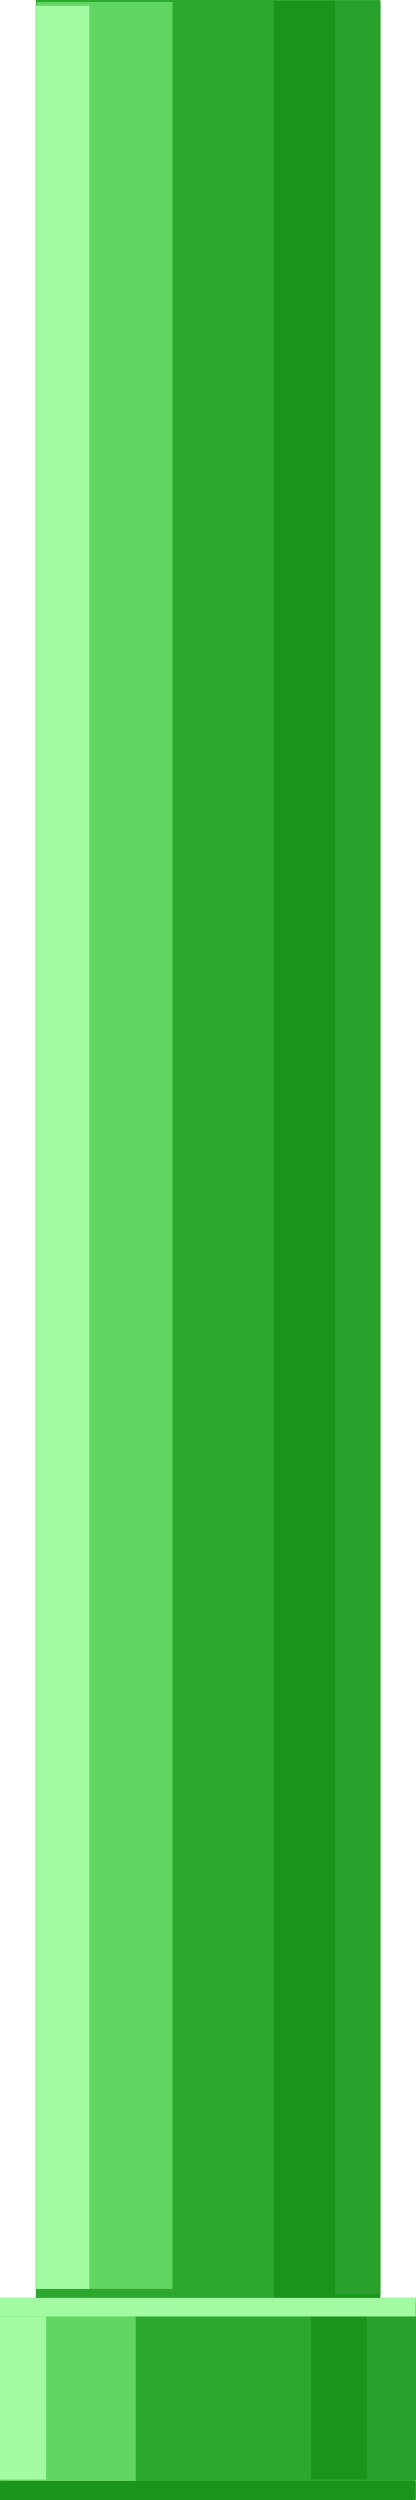
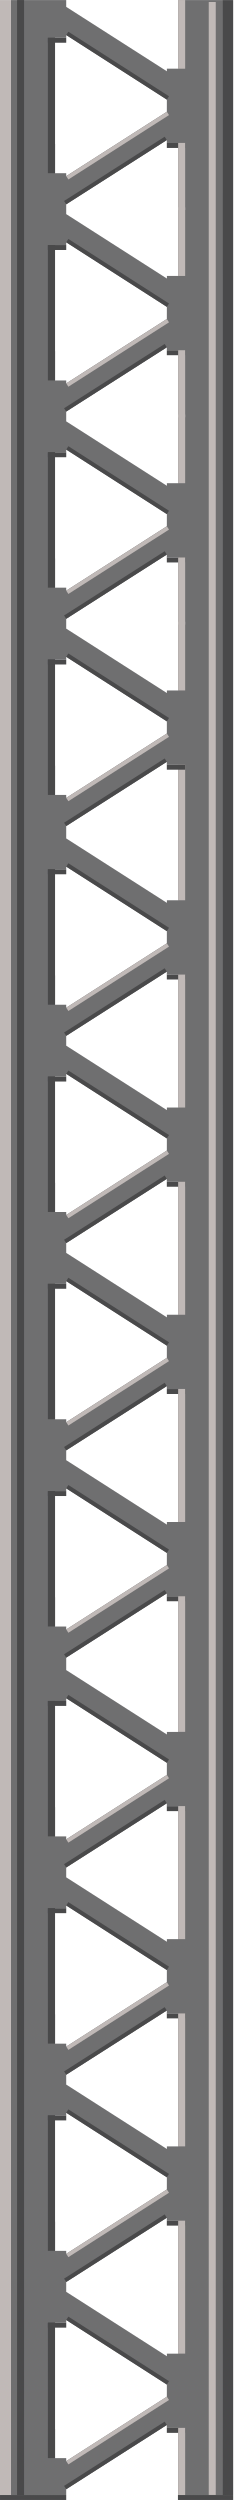
- <svg xmlns="http://www.w3.org/2000/svg" style="isolation:isolate" viewBox="0 0 116.49 700.54" width="116.49pt" height="700.54pt">
-   <defs>
-     <clipPath id="_clipPath_VenR58cKFl9w1IxYslL3n6ksi0iVByiT">
-       <rect width="116.49" height="700.54" />
-     </clipPath>
+ <svg xmlns="http://www.w3.org/2000/svg" xmlns:ns2="http://www.openswatchbook.org/uri/2009/osb" xmlns:xlink="http://www.w3.org/1999/xlink" width="84.879" height="910.068" viewBox="0 0 22.458 240.789" version="1.1" id="svg1556">
+   <defs id="defs1550">
+     <linearGradient xlink:href="#PipeGrey_Base" id="linearGradient2084-9-8" x1="4.498" y1="100.277" x2="10.634" y2="100.277" gradientUnits="userSpaceOnUse" gradientTransform="matrix(0.5096681,0,0,0.5096681,225.2271,65.91467)" />
+     <linearGradient id="PipeGrey_Base" ns2:paint="solid">
+       <stop style="stop-color:#6f6f70;stop-opacity:1;" offset="0" id="stop2080" />
+     </linearGradient>
+     <linearGradient xlink:href="#PipeGrey_Light" id="linearGradient2292-16-1" x1="13.155" y1="115.745" x2="17.258" y2="115.745" gradientUnits="userSpaceOnUse" gradientTransform="matrix(0.2574624,0,0,0.5096681,221.9975,65.91467)" />
+     <linearGradient id="PipeGrey_Light" ns2:paint="solid">
+       <stop style="stop-color:#c0b9b7;stop-opacity:1;" offset="0" id="stop2288" />
+     </linearGradient>
+     <linearGradient xlink:href="#PipeGrey_Shadow" id="linearGradient2430-3-5-9-5" x1="22.115" y1="115.511" x2="23.439" y2="115.511" gradientUnits="userSpaceOnUse" gradientTransform="matrix(0,0.3602889,-0.04457599,0,247.485,120.4714)" />
+     <linearGradient id="PipeGrey_Shadow" ns2:paint="solid">
+       <stop style="stop-color:#49494a;stop-opacity:1;" offset="0" id="stop2426" />
+     </linearGradient>
+     <linearGradient gradientTransform="matrix(0.1645067,0,0,0.1630425,240.38,112.8334)" gradientUnits="userSpaceOnUse" y2="115.745" x2="17.258" y1="115.745" x1="13.155" id="linearGradient2292-2-7-4" xlink:href="#PipeGrey_Light" />
+     <linearGradient gradientTransform="matrix(0.2574624,0,0,0.5096681,243.3989,65.91467)" gradientUnits="userSpaceOnUse" y2="115.745" x2="17.258" y1="115.745" x1="13.155" id="linearGradient2292-1-9-9" xlink:href="#PipeGrey_Shadow" />
+     <linearGradient xlink:href="#PipeGrey_Shadow" id="linearGradient2430-38-9" x1="22.115" y1="115.511" x2="23.439" y2="115.511" gradientUnits="userSpaceOnUse" gradientTransform="matrix(0.5222843,0,0,0.3285324,218.4448,86.87629)" />
+     <linearGradient gradientUnits="userSpaceOnUse" y2="115.511" x2="23.439" y1="115.511" x1="22.115" id="linearGradient2430-5-9-66" xlink:href="#PipeGrey_Shadow" gradientTransform="matrix(-0.1566839,0.2441178,-0.244208,-0.156626,268.4897,133.5213)" />
+     <linearGradient gradientTransform="matrix(-0.1566214,-0.2430011,-0.2441106,0.1559095,268.2676,118.614)" xlink:href="#PipeGrey_Shadow" id="linearGradient2430-5-2-3-59" x1="22.115" y1="115.511" x2="23.439" y2="115.511" gradientUnits="userSpaceOnUse" />
+     <linearGradient gradientTransform="matrix(0,0.3602889,-0.04457599,0,236.0287,110.3371)" gradientUnits="userSpaceOnUse" y2="115.511" x2="23.439" y1="115.511" x1="22.115" id="linearGradient2430-3-8-8" xlink:href="#PipeGrey_Shadow" />
+     <linearGradient gradientUnits="userSpaceOnUse" y2="115.511" x2="23.439" y1="115.511" x1="22.115" id="linearGradient2430-5-2-1-5-2" xlink:href="#PipeGrey_Light" gradientTransform="matrix(-0.1566626,-0.2435121,-0.2441749,0.1562374,268.4847,116.1891)" />
+     <linearGradient y2="115.511" x2="23.439" y1="115.511" x1="22.115" gradientTransform="matrix(0,0.3602889,-0.04457599,0,247.485,140.4331)" gradientUnits="userSpaceOnUse" id="linearGradient2978-4" xlink:href="#PipeGrey_Shadow" />
+     <linearGradient y2="115.745" x2="17.258" y1="115.745" x1="13.155" gradientTransform="matrix(0.1645067,0,0,0.1630425,240.38,132.7952)" gradientUnits="userSpaceOnUse" id="linearGradient2980-65" xlink:href="#PipeGrey_Light" />
+     <linearGradient y2="115.511" x2="23.439" y1="115.511" x1="22.115" gradientTransform="matrix(0.5222843,0,0,0.3285324,218.4448,106.838)" gradientUnits="userSpaceOnUse" id="linearGradient2984-77" xlink:href="#PipeGrey_Shadow" />
+     <linearGradient y2="115.511" x2="23.439" y1="115.511" x1="22.115" gradientTransform="matrix(-0.1566839,0.2441178,-0.244208,-0.156626,268.4897,153.483)" gradientUnits="userSpaceOnUse" id="linearGradient2990-4" xlink:href="#PipeGrey_Shadow" />
+     <linearGradient y2="115.511" x2="23.439" y1="115.511" x1="22.115" gradientTransform="matrix(-0.1566214,-0.2430011,-0.2441106,0.1559095,268.2676,138.5757)" gradientUnits="userSpaceOnUse" id="linearGradient2992-06" xlink:href="#PipeGrey_Shadow" />
+     <linearGradient y2="115.511" x2="23.439" y1="115.511" x1="22.115" gradientTransform="matrix(0,0.3602889,-0.04457599,0,236.0287,130.2988)" gradientUnits="userSpaceOnUse" id="linearGradient2994-14" xlink:href="#PipeGrey_Shadow" />
+     <linearGradient y2="115.511" x2="23.439" y1="115.511" x1="22.115" gradientTransform="matrix(-0.1566626,-0.2435121,-0.2441749,0.1562374,268.4847,136.1508)" gradientUnits="userSpaceOnUse" id="linearGradient2998-96" xlink:href="#PipeGrey_Light" />
+     <linearGradient y2="115.511" x2="23.439" y1="115.511" x1="22.115" gradientTransform="matrix(0,0.3602889,-0.04457599,0,247.485,160.3948)" gradientUnits="userSpaceOnUse" id="linearGradient3328-7" xlink:href="#PipeGrey_Shadow" />
+     <linearGradient y2="115.745" x2="17.258" y1="115.745" x1="13.155" gradientTransform="matrix(0.1645067,0,0,0.1630425,240.38,152.7568)" gradientUnits="userSpaceOnUse" id="linearGradient3330-1" xlink:href="#PipeGrey_Light" />
+     <linearGradient y2="115.511" x2="23.439" y1="115.511" x1="22.115" gradientTransform="matrix(0.5222843,0,0,0.3285324,218.4448,126.7997)" gradientUnits="userSpaceOnUse" id="linearGradient3334-68" xlink:href="#PipeGrey_Shadow" />
+     <linearGradient y2="115.511" x2="23.439" y1="115.511" x1="22.115" gradientTransform="matrix(-0.1566839,0.2441178,-0.244208,-0.156626,268.4897,173.4447)" gradientUnits="userSpaceOnUse" id="linearGradient3340-54" xlink:href="#PipeGrey_Shadow" />
+     <linearGradient y2="115.511" x2="23.439" y1="115.511" x1="22.115" gradientTransform="matrix(-0.1566214,-0.2430011,-0.2441106,0.1559095,268.2676,158.5374)" gradientUnits="userSpaceOnUse" id="linearGradient3342-6" xlink:href="#PipeGrey_Shadow" />
+     <linearGradient y2="115.511" x2="23.439" y1="115.511" x1="22.115" gradientTransform="matrix(0,0.3602889,-0.04457599,0,236.0287,150.2605)" gradientUnits="userSpaceOnUse" id="linearGradient3344-7" xlink:href="#PipeGrey_Shadow" />
+     <linearGradient y2="115.511" x2="23.439" y1="115.511" x1="22.115" gradientTransform="matrix(-0.1566626,-0.2435121,-0.2441749,0.1562374,268.4847,156.1125)" gradientUnits="userSpaceOnUse" id="linearGradient3348-3" xlink:href="#PipeGrey_Light" />
+     <linearGradient y2="115.511" x2="23.439" y1="115.511" x1="22.115" gradientTransform="matrix(0,0.3602889,-0.04457599,0,247.485,180.3565)" gradientUnits="userSpaceOnUse" id="linearGradient3302-6" xlink:href="#PipeGrey_Shadow" />
+     <linearGradient y2="115.745" x2="17.258" y1="115.745" x1="13.155" gradientTransform="matrix(0.1645067,0,0,0.1630425,240.38,172.7185)" gradientUnits="userSpaceOnUse" id="linearGradient3304-0" xlink:href="#PipeGrey_Light" />
+     <linearGradient y2="115.511" x2="23.439" y1="115.511" x1="22.115" gradientTransform="matrix(0.5222843,0,0,0.3285324,218.4448,146.7614)" gradientUnits="userSpaceOnUse" id="linearGradient3308-1" xlink:href="#PipeGrey_Shadow" />
+     <linearGradient y2="115.511" x2="23.439" y1="115.511" x1="22.115" gradientTransform="matrix(-0.1566839,0.2441178,-0.244208,-0.156626,268.4897,193.4064)" gradientUnits="userSpaceOnUse" id="linearGradient3314-06" xlink:href="#PipeGrey_Shadow" />
+     <linearGradient y2="115.511" x2="23.439" y1="115.511" x1="22.115" gradientTransform="matrix(-0.1566214,-0.2430011,-0.2441106,0.1559095,268.2676,178.4991)" gradientUnits="userSpaceOnUse" id="linearGradient3316-4" xlink:href="#PipeGrey_Shadow" />
+     <linearGradient y2="115.511" x2="23.439" y1="115.511" x1="22.115" gradientTransform="matrix(0,0.3602889,-0.04457599,0,236.0287,170.2222)" gradientUnits="userSpaceOnUse" id="linearGradient3318-4" xlink:href="#PipeGrey_Shadow" />
+     <linearGradient y2="115.511" x2="23.439" y1="115.511" x1="22.115" gradientTransform="matrix(-0.1566626,-0.2435121,-0.2441749,0.1562374,268.4847,176.0742)" gradientUnits="userSpaceOnUse" id="linearGradient3322-6" xlink:href="#PipeGrey_Light" />
+     <linearGradient gradientTransform="matrix(0,0.3602889,-0.04457599,0,247.485,200.5714)" gradientUnits="userSpaceOnUse" y2="115.511" x2="23.439" y1="115.511" x1="22.115" id="linearGradient2430-3-5-9-4-7" xlink:href="#PipeGrey_Shadow" />
+     <linearGradient xlink:href="#PipeGrey_Light" id="linearGradient2292-2-7-8-2" x1="13.155" y1="115.745" x2="17.258" y2="115.745" gradientUnits="userSpaceOnUse" gradientTransform="matrix(0.1645067,0,0,0.1630425,240.38,192.9335)" />
+     <linearGradient gradientTransform="matrix(0.5222843,0,0,0.3285324,218.4448,166.9763)" gradientUnits="userSpaceOnUse" y2="115.511" x2="23.439" y1="115.511" x1="22.115" id="linearGradient2430-38-7-4" xlink:href="#PipeGrey_Shadow" />
+     <linearGradient gradientTransform="matrix(-0.1566839,0.2441178,-0.244208,-0.156626,268.4897,213.6213)" xlink:href="#PipeGrey_Shadow" id="linearGradient2430-5-9-4-1" x1="22.115" y1="115.511" x2="23.439" y2="115.511" gradientUnits="userSpaceOnUse" />
+     <linearGradient gradientUnits="userSpaceOnUse" y2="115.511" x2="23.439" y1="115.511" x1="22.115" id="linearGradient2430-5-2-3-9-6" xlink:href="#PipeGrey_Shadow" gradientTransform="matrix(-0.1566214,-0.2430011,-0.2441106,0.1559095,268.2676,198.714)" />
+     <linearGradient xlink:href="#PipeGrey_Shadow" id="linearGradient2430-3-8-1-7" x1="22.115" y1="115.511" x2="23.439" y2="115.511" gradientUnits="userSpaceOnUse" gradientTransform="matrix(0,0.3602889,-0.04457599,0,236.0287,190.4372)" />
+     <linearGradient gradientTransform="matrix(-0.1566626,-0.2435121,-0.2441749,0.1562374,268.4847,196.2892)" xlink:href="#PipeGrey_Light" id="linearGradient2430-5-2-1-5-9-0" x1="22.115" y1="115.511" x2="23.439" y2="115.511" gradientUnits="userSpaceOnUse" />
+     <linearGradient xlink:href="#PipeGrey_Shadow" id="linearGradient2978-9-2" gradientUnits="userSpaceOnUse" gradientTransform="matrix(0,0.3602889,-0.04457599,0,247.485,220.5331)" x1="22.115" y1="115.511" x2="23.439" y2="115.511" />
+     <linearGradient xlink:href="#PipeGrey_Light" id="linearGradient2980-5-2" gradientUnits="userSpaceOnUse" gradientTransform="matrix(0.1645067,0,0,0.1630425,240.38,212.8952)" x1="13.155" y1="115.745" x2="17.258" y2="115.745" />
+     <linearGradient xlink:href="#PipeGrey_Shadow" id="linearGradient2984-2-5" gradientUnits="userSpaceOnUse" gradientTransform="matrix(0.5222843,0,0,0.3285324,218.4448,186.938)" x1="22.115" y1="115.511" x2="23.439" y2="115.511" />
+     <linearGradient xlink:href="#PipeGrey_Shadow" id="linearGradient2990-7-6" gradientUnits="userSpaceOnUse" gradientTransform="matrix(-0.1566839,0.2441178,-0.244208,-0.156626,268.4897,233.583)" x1="22.115" y1="115.511" x2="23.439" y2="115.511" />
+     <linearGradient xlink:href="#PipeGrey_Shadow" id="linearGradient2992-0-0" gradientUnits="userSpaceOnUse" gradientTransform="matrix(-0.1566214,-0.2430011,-0.2441106,0.1559095,268.2676,218.6757)" x1="22.115" y1="115.511" x2="23.439" y2="115.511" />
+     <linearGradient xlink:href="#PipeGrey_Shadow" id="linearGradient2994-0-2" gradientUnits="userSpaceOnUse" gradientTransform="matrix(0,0.3602889,-0.04457599,0,236.0287,210.3989)" x1="22.115" y1="115.511" x2="23.439" y2="115.511" />
+     <linearGradient xlink:href="#PipeGrey_Light" id="linearGradient2998-9-2" gradientUnits="userSpaceOnUse" gradientTransform="matrix(-0.1566626,-0.2435121,-0.2441749,0.1562374,268.4847,216.2509)" x1="22.115" y1="115.511" x2="23.439" y2="115.511" />
+     <linearGradient xlink:href="#PipeGrey_Shadow" id="linearGradient3328-2-4" gradientUnits="userSpaceOnUse" gradientTransform="matrix(0,0.3602889,-0.04457599,0,247.485,240.4948)" x1="22.115" y1="115.511" x2="23.439" y2="115.511" />
+     <linearGradient xlink:href="#PipeGrey_Light" id="linearGradient3330-0-3" gradientUnits="userSpaceOnUse" gradientTransform="matrix(0.1645067,0,0,0.1630425,240.38,232.8569)" x1="13.155" y1="115.745" x2="17.258" y2="115.745" />
+     <linearGradient xlink:href="#PipeGrey_Shadow" id="linearGradient3334-6-7" gradientUnits="userSpaceOnUse" gradientTransform="matrix(0.5222843,0,0,0.3285324,218.4448,206.8997)" x1="22.115" y1="115.511" x2="23.439" y2="115.511" />
+     <linearGradient xlink:href="#PipeGrey_Shadow" id="linearGradient3340-9-0" gradientUnits="userSpaceOnUse" gradientTransform="matrix(-0.1566839,0.2441178,-0.244208,-0.156626,268.4897,253.5447)" x1="22.115" y1="115.511" x2="23.439" y2="115.511" />
+     <linearGradient xlink:href="#PipeGrey_Shadow" id="linearGradient3342-9-5" gradientUnits="userSpaceOnUse" gradientTransform="matrix(-0.1566214,-0.2430011,-0.2441106,0.1559095,268.2676,238.6374)" x1="22.115" y1="115.511" x2="23.439" y2="115.511" />
+     <linearGradient xlink:href="#PipeGrey_Shadow" id="linearGradient3344-8-4" gradientUnits="userSpaceOnUse" gradientTransform="matrix(0,0.3602889,-0.04457599,0,236.0287,230.3606)" x1="22.115" y1="115.511" x2="23.439" y2="115.511" />
+     <linearGradient xlink:href="#PipeGrey_Light" id="linearGradient3348-9-6" gradientUnits="userSpaceOnUse" gradientTransform="matrix(-0.1566626,-0.2435121,-0.2441749,0.1562374,268.4847,236.2126)" x1="22.115" y1="115.511" x2="23.439" y2="115.511" />
+     <linearGradient xlink:href="#PipeGrey_Shadow" id="linearGradient3302-9-0" gradientUnits="userSpaceOnUse" gradientTransform="matrix(0,0.3602889,-0.04457599,0,247.485,260.4565)" x1="22.115" y1="115.511" x2="23.439" y2="115.511" />
+     <linearGradient xlink:href="#PipeGrey_Light" id="linearGradient3304-5-1" gradientUnits="userSpaceOnUse" gradientTransform="matrix(0.1645067,0,0,0.1630425,240.38,252.8186)" x1="13.155" y1="115.745" x2="17.258" y2="115.745" />
+     <linearGradient xlink:href="#PipeGrey_Shadow" id="linearGradient3308-4-8" gradientUnits="userSpaceOnUse" gradientTransform="matrix(0.5222843,0,0,0.3285324,218.4448,226.8614)" x1="22.115" y1="115.511" x2="23.439" y2="115.511" />
+     <linearGradient xlink:href="#PipeGrey_Shadow" id="linearGradient3314-0-1" gradientUnits="userSpaceOnUse" gradientTransform="matrix(-0.1566839,0.2441178,-0.244208,-0.156626,268.4897,273.5064)" x1="22.115" y1="115.511" x2="23.439" y2="115.511" />
+     <linearGradient xlink:href="#PipeGrey_Shadow" id="linearGradient3316-2-5" gradientUnits="userSpaceOnUse" gradientTransform="matrix(-0.1566214,-0.2430011,-0.2441106,0.1559095,268.2676,258.5991)" x1="22.115" y1="115.511" x2="23.439" y2="115.511" />
+     <linearGradient xlink:href="#PipeGrey_Shadow" id="linearGradient3318-5-3" gradientUnits="userSpaceOnUse" gradientTransform="matrix(0,0.3602889,-0.04457599,0,236.0287,250.3223)" x1="22.115" y1="115.511" x2="23.439" y2="115.511" />
+     <linearGradient xlink:href="#PipeGrey_Light" id="linearGradient3322-4-1" gradientUnits="userSpaceOnUse" gradientTransform="matrix(-0.1566626,-0.2435121,-0.2441749,0.1562374,268.4847,256.1743)" x1="22.115" y1="115.511" x2="23.439" y2="115.511" />
+     <linearGradient xlink:href="#PipeGrey_Light" id="linearGradient2292-2-5-2-7" x1="13.155" y1="115.745" x2="17.258" y2="115.745" gradientUnits="userSpaceOnUse" gradientTransform="matrix(0.1645067,0,0,0.1666519,240.3792,98.72509)" />
+     <linearGradient gradientUnits="userSpaceOnUse" y2="115.511" x2="23.439" y1="115.511" x1="22.115" id="linearGradient2430-9-0-7" xlink:href="#PipeGrey_Shadow" gradientTransform="matrix(0.5096681,0,0,0.5096681,215.7571,65.91467)" />
+     <linearGradient xlink:href="#PipeGrey_Light" id="linearGradient2292-2-4-3-7" x1="13.155" y1="115.745" x2="17.258" y2="115.745" gradientUnits="userSpaceOnUse" gradientTransform="matrix(0.1645067,0,0,0.5092465,243.326,66.07478)" />
+     <linearGradient gradientTransform="matrix(0,0.3602889,-0.04457599,0,247.485,40.37962)" gradientUnits="userSpaceOnUse" y2="115.511" x2="23.439" y1="115.511" x1="22.115" id="linearGradient2430-3-5-9-1-0" xlink:href="#PipeGrey_Shadow" />
+     <linearGradient xlink:href="#PipeGrey_Light" id="linearGradient2292-2-7-2-5" x1="13.155" y1="115.745" x2="17.258" y2="115.745" gradientUnits="userSpaceOnUse" gradientTransform="matrix(0.1645067,0,0,0.1630425,240.38,32.74168)" />
+     <linearGradient gradientTransform="matrix(0.5222843,0,0,0.3285324,218.4448,6.78451)" gradientUnits="userSpaceOnUse" y2="115.511" x2="23.439" y1="115.511" x1="22.115" id="linearGradient2430-38-8-3" xlink:href="#PipeGrey_Shadow" />
+     <linearGradient gradientTransform="matrix(-0.1566839,0.2441178,-0.244208,-0.156626,268.4897,53.4295)" xlink:href="#PipeGrey_Shadow" id="linearGradient2430-5-9-6-6" x1="22.115" y1="115.511" x2="23.439" y2="115.511" gradientUnits="userSpaceOnUse" />
+     <linearGradient gradientUnits="userSpaceOnUse" y2="115.511" x2="23.439" y1="115.511" x1="22.115" id="linearGradient2430-5-2-3-5-3" xlink:href="#PipeGrey_Shadow" gradientTransform="matrix(-0.1566214,-0.2430011,-0.2441106,0.1559095,268.2676,38.5222)" />
+     <linearGradient xlink:href="#PipeGrey_Shadow" id="linearGradient2430-3-8-4-2" x1="22.115" y1="115.511" x2="23.439" y2="115.511" gradientUnits="userSpaceOnUse" gradientTransform="matrix(0,0.3602889,-0.04457599,0,236.0287,30.24535)" />
+     <linearGradient gradientTransform="matrix(0.1645067,0,0,0.1666519,240.3792,18.63331)" gradientUnits="userSpaceOnUse" y2="115.745" x2="17.258" y1="115.745" x1="13.155" id="linearGradient2292-2-5-2-3-0" xlink:href="#PipeGrey_Light" />
+     <linearGradient gradientTransform="matrix(-0.1566626,-0.2435121,-0.2441749,0.1562374,268.4847,36.09737)" xlink:href="#PipeGrey_Light" id="linearGradient2430-5-2-1-5-0-5" x1="22.115" y1="115.511" x2="23.439" y2="115.511" gradientUnits="userSpaceOnUse" />
+     <linearGradient xlink:href="#PipeGrey_Shadow" id="linearGradient2978-8-3" gradientUnits="userSpaceOnUse" gradientTransform="matrix(0,0.3602889,-0.04457599,0,247.485,60.34132)" x1="22.115" y1="115.511" x2="23.439" y2="115.511" />
+     <linearGradient xlink:href="#PipeGrey_Light" id="linearGradient2980-6-5" gradientUnits="userSpaceOnUse" gradientTransform="matrix(0.1645067,0,0,0.1630425,240.38,52.70338)" x1="13.155" y1="115.745" x2="17.258" y2="115.745" />
+     <linearGradient xlink:href="#PipeGrey_Shadow" id="linearGradient2984-7-1" gradientUnits="userSpaceOnUse" gradientTransform="matrix(0.5222843,0,0,0.3285324,218.4448,26.74621)" x1="22.115" y1="115.511" x2="23.439" y2="115.511" />
+     <linearGradient xlink:href="#PipeGrey_Shadow" id="linearGradient2990-8-3" gradientUnits="userSpaceOnUse" gradientTransform="matrix(-0.1566839,0.2441178,-0.244208,-0.156626,268.4897,73.3912)" x1="22.115" y1="115.511" x2="23.439" y2="115.511" />
+     <linearGradient xlink:href="#PipeGrey_Shadow" id="linearGradient2992-7-1" gradientUnits="userSpaceOnUse" gradientTransform="matrix(-0.1566214,-0.2430011,-0.2441106,0.1559095,268.2676,58.48389)" x1="22.115" y1="115.511" x2="23.439" y2="115.511" />
+     <linearGradient xlink:href="#PipeGrey_Shadow" id="linearGradient2994-1-2" gradientUnits="userSpaceOnUse" gradientTransform="matrix(0,0.3602889,-0.04457599,0,236.0287,50.20705)" x1="22.115" y1="115.511" x2="23.439" y2="115.511" />
+     <linearGradient xlink:href="#PipeGrey_Light" id="linearGradient2996-9-0" gradientUnits="userSpaceOnUse" gradientTransform="matrix(0.1645067,0,0,0.1666519,240.3792,38.59501)" x1="13.155" y1="115.745" x2="17.258" y2="115.745" />
+     <linearGradient xlink:href="#PipeGrey_Light" id="linearGradient2998-0-0" gradientUnits="userSpaceOnUse" gradientTransform="matrix(-0.1566626,-0.2435121,-0.2441749,0.1562374,268.4847,56.05906)" x1="22.115" y1="115.511" x2="23.439" y2="115.511" />
+     <linearGradient xlink:href="#PipeGrey_Shadow" id="linearGradient3328-0-2" gradientUnits="userSpaceOnUse" gradientTransform="matrix(0,0.3602889,-0.04457599,0,247.485,80.30303)" x1="22.115" y1="115.511" x2="23.439" y2="115.511" />
+     <linearGradient xlink:href="#PipeGrey_Light" id="linearGradient3330-5-0" gradientUnits="userSpaceOnUse" gradientTransform="matrix(0.1645067,0,0,0.1630425,240.38,72.66508)" x1="13.155" y1="115.745" x2="17.258" y2="115.745" />
+     <linearGradient xlink:href="#PipeGrey_Shadow" id="linearGradient3334-4-5" gradientUnits="userSpaceOnUse" gradientTransform="matrix(0.5222843,0,0,0.3285324,218.4448,46.70791)" x1="22.115" y1="115.511" x2="23.439" y2="115.511" />
+     <linearGradient xlink:href="#PipeGrey_Shadow" id="linearGradient3340-5-6" gradientUnits="userSpaceOnUse" gradientTransform="matrix(-0.1566839,0.2441178,-0.244208,-0.156626,268.4897,93.35291)" x1="22.115" y1="115.511" x2="23.439" y2="115.511" />
+     <linearGradient xlink:href="#PipeGrey_Shadow" id="linearGradient3342-5-1" gradientUnits="userSpaceOnUse" gradientTransform="matrix(-0.1566214,-0.2430011,-0.2441106,0.1559095,268.2676,78.44559)" x1="22.115" y1="115.511" x2="23.439" y2="115.511" />
+     <linearGradient xlink:href="#PipeGrey_Shadow" id="linearGradient3344-5-7" gradientUnits="userSpaceOnUse" gradientTransform="matrix(0,0.3602889,-0.04457599,0,236.0287,70.16876)" x1="22.115" y1="115.511" x2="23.439" y2="115.511" />
+     <linearGradient xlink:href="#PipeGrey_Light" id="linearGradient3346-4-7" gradientUnits="userSpaceOnUse" gradientTransform="matrix(0.1645067,0,0,0.1666519,240.3792,58.55671)" x1="13.155" y1="115.745" x2="17.258" y2="115.745" />
+     <linearGradient xlink:href="#PipeGrey_Light" id="linearGradient3348-2-3" gradientUnits="userSpaceOnUse" gradientTransform="matrix(-0.1566626,-0.2435121,-0.2441749,0.1562374,268.4847,76.02076)" x1="22.115" y1="115.511" x2="23.439" y2="115.511" />
+     <linearGradient xlink:href="#PipeGrey_Shadow" id="linearGradient3302-5-0" gradientUnits="userSpaceOnUse" gradientTransform="matrix(0,0.3602889,-0.04457599,0,247.485,100.2647)" x1="22.115" y1="115.511" x2="23.439" y2="115.511" />
+     <linearGradient xlink:href="#PipeGrey_Shadow" id="linearGradient3308-9-1" gradientUnits="userSpaceOnUse" gradientTransform="matrix(0.5222843,0,0,0.3285324,218.4448,66.66961)" x1="22.115" y1="115.511" x2="23.439" y2="115.511" />
+     <linearGradient xlink:href="#PipeGrey_Shadow" id="linearGradient3314-3-9" gradientUnits="userSpaceOnUse" gradientTransform="matrix(-0.1566839,0.2441178,-0.244208,-0.156626,268.4897,113.3146)" x1="22.115" y1="115.511" x2="23.439" y2="115.511" />
+     <linearGradient xlink:href="#PipeGrey_Shadow" id="linearGradient3316-9-1" gradientUnits="userSpaceOnUse" gradientTransform="matrix(-0.1566214,-0.2430011,-0.2441106,0.1559095,268.2676,98.40729)" x1="22.115" y1="115.511" x2="23.439" y2="115.511" />
+     <linearGradient xlink:href="#PipeGrey_Shadow" id="linearGradient3318-0-1" gradientUnits="userSpaceOnUse" gradientTransform="matrix(0,0.3602889,-0.04457599,0,236.0287,90.13045)" x1="22.115" y1="115.511" x2="23.439" y2="115.511" />
+     <linearGradient xlink:href="#PipeGrey_Light" id="linearGradient3320-1-7" gradientUnits="userSpaceOnUse" gradientTransform="matrix(0.1645067,0,0,0.1666519,240.3792,78.51842)" x1="13.155" y1="115.745" x2="17.258" y2="115.745" />
+     <linearGradient xlink:href="#PipeGrey_Light" id="linearGradient3322-8-1" gradientUnits="userSpaceOnUse" gradientTransform="matrix(-0.1566626,-0.2435121,-0.2441749,0.1562374,268.4847,95.98247)" x1="22.115" y1="115.511" x2="23.439" y2="115.511" />
+     <linearGradient y2="115.511" x2="23.439" y1="115.511" x1="22.115" gradientTransform="matrix(0,0.3602889,-0.1606592,0,247.131,266.9198)" gradientUnits="userSpaceOnUse" id="linearGradient3318-5-3-0" xlink:href="#PipeGrey_Shadow" />
+     <linearGradient xlink:href="#PipeGrey_Shadow" id="linearGradient3318-5-3-0-8" gradientUnits="userSpaceOnUse" gradientTransform="matrix(0,0.3602889,-0.1339977,0,260.6606,266.9198)" x1="22.115" y1="115.511" x2="23.439" y2="115.511" />
  </defs>
-   <g clip-path="url(#_clipPath_VenR58cKFl9w1IxYslL3n6ksi0iVByiT)">
-     <g>
-       <linearGradient id="_lgradient_439" x1="-3.688" y1="2.296" x2="-3.687" y2="2.296" gradientTransform="matrix(116.49,0,0,700.045,0,0)" gradientUnits="userSpaceOnUse">
-         <stop offset="0%" stop-opacity="1" style="stop-color:rgb(44,168,46)" />
-       </linearGradient>
-       <path d=" M 0 700.045 L 0 643.891 L 10.031 643.891 L 10.031 0 L 106.459 0 L 106.459 643.891 L 116.49 643.891 L 116.49 700.045 L 0 700.045 Z " fill="url(#_lgradient_439)" />
-       <linearGradient id="_lgradient_440" x1="0.5" y1="1" x2="0.5" y2="4.7073587694512753e-7" gradientTransform="matrix(29.304,0,0,49.543,87.186,645.298)" gradientUnits="userSpaceOnUse">
-         <stop offset="0%" stop-opacity="1" style="stop-color:rgb(27,148,28)" />
-       </linearGradient>
-       <path d=" M 116.49 694.841 L 116.49 645.298 L 87.186 645.298 L 87.186 694.841 L 116.49 694.841 Z " fill="url(#_lgradient_440)" />
-       <linearGradient id="_lgradient_441" x1="0.5" y1="-0" x2="0.5" y2="1" gradientTransform="matrix(13.748,0,0,49.175,102.742,645.758)" gradientUnits="userSpaceOnUse">
-         <stop offset="0%" stop-opacity="1" style="stop-color:rgb(41,160,44)" />
-       </linearGradient>
-       <path d=" M 116.49 645.758 L 116.49 694.934 L 102.742 694.934 L 102.742 645.758 L 116.49 645.758 Z " fill="url(#_lgradient_441)" />
-       <linearGradient id="_lgradient_442" x1="0.5" y1="1" x2="0.5" y2="5.480966931425968e-7" gradientTransform="matrix(29.845,0,0,648.705,76.736,0.275)" gradientUnits="userSpaceOnUse">
-         <stop offset="0%" stop-opacity="1" style="stop-color:rgb(27,148,28)" />
-       </linearGradient>
-       <path d=" M 106.58 648.98 L 106.58 0.275 L 76.736 0.275 L 76.736 648.98 L 106.58 648.98 Z " fill="url(#_lgradient_442)" />
-       <linearGradient id="_lgradient_443" x1="0.5" y1="1" x2="0.5" y2="-1.7270978447392338e-7" gradientTransform="matrix(12.702,0,0,642.626,93.878,0.275)" gradientUnits="userSpaceOnUse">
-         <stop offset="0%" stop-opacity="1" style="stop-color:rgb(41,160,44)" />
-       </linearGradient>
-       <path d=" M 106.58 642.901 L 106.58 0.275 L 93.878 0.275 L 93.878 642.901 L 106.58 642.901 Z " fill="url(#_lgradient_443)" />
-       <linearGradient id="_lgradient_444" x1="0.5" y1="1" x2="0.5" y2="-1.7841117028183362e-8" gradientTransform="matrix(38.028,0,0,46.446,0.001,648.791)" gradientUnits="userSpaceOnUse">
-         <stop offset="0%" stop-opacity="1" style="stop-color:rgb(96,214,97)" />
-       </linearGradient>
-       <path d=" M 38.028 695.237 L 38.028 648.791 L 0.001 648.791 L 0.001 695.237 L 38.028 695.237 Z " fill="url(#_lgradient_444)" />
-       <linearGradient id="_lgradient_445" x1="0" y1="0.5" x2="1" y2="0.5" gradientTransform="matrix(12.919,0,0,45.731,0.001,649.103)" gradientUnits="userSpaceOnUse">
-         <stop offset="0%" stop-opacity="1" style="stop-color:rgb(162,251,162)" />
-       </linearGradient>
-       <path d=" M 12.92 694.834 L 12.92 649.103 L 0.001 649.103 L 0.001 694.834 L 12.92 694.834 Z " fill="url(#_lgradient_445)" />
-       <linearGradient id="_lgradient_446" x1="0.5" y1="1" x2="0.5" y2="-4.375118570765224e-7" gradientTransform="matrix(38.046,0,0,640.844,10.291,0.551)" gradientUnits="userSpaceOnUse">
-         <stop offset="0%" stop-opacity="1" style="stop-color:rgb(96,214,97)" />
-       </linearGradient>
-       <path d=" M 48.336 641.395 L 48.336 0.551 L 10.291 0.551 L 10.291 641.395 L 48.336 641.395 Z " fill="url(#_lgradient_446)" />
-       <linearGradient id="_lgradient_447" x1="0.5" y1="1" x2="0.5" y2="6.811883401791619e-8" gradientTransform="matrix(14.891,0,0,639.798,10.126,1.597)" gradientUnits="userSpaceOnUse">
-         <stop offset="0%" stop-opacity="1" style="stop-color:rgb(162,251,162)" />
-       </linearGradient>
-       <path d=" M 25.016 641.395 L 25.016 1.597 L 10.126 1.597 L 10.126 641.395 L 25.016 641.395 Z " fill="url(#_lgradient_447)" />
-       <linearGradient id="_lgradient_448" x1="0" y1="0.5" x2="1" y2="0.5" gradientTransform="matrix(116.489,0,0,-5.303,0.001,700.54)" gradientUnits="userSpaceOnUse">
-         <stop offset="0%" stop-opacity="1" style="stop-color:rgb(27,148,28)" />
-       </linearGradient>
-       <path d=" M 0.001 700.54 L 116.49 700.54 L 116.49 695.237 L 0.001 695.237 L 0.001 700.54 Z " fill="url(#_lgradient_448)" />
-       <linearGradient id="_lgradient_449" x1="4.440892098500626e-16" y1="0.5" x2="1" y2="0.5" gradientTransform="matrix(116.489,0,0,5.212,0.001,643.891)" gradientUnits="userSpaceOnUse">
-         <stop offset="0%" stop-opacity="1" style="stop-color:rgb(162,251,162)" />
-       </linearGradient>
-       <path d=" M 0.001 649.103 L 116.49 649.103 L 116.49 643.891 L 0.001 643.891 L 0.001 649.103 Z " fill="url(#_lgradient_449)" />
-     </g>
+   <g transform="translate(-225.3843,-34.5758)" id="layer1">
+     <path d="m 226.441,34.579 c 5.3e-4,6.723 -0.001,13.997 0,20.231 5.3e-4,6.647 -0.001,13.811 0,19.962 5.3e-4,6.557 -0.001,13.597 0,19.692 2e-5,0.084 -1e-5,0.187 0,0.27 5.3e-4,6.639 -0.001,13.791 0,19.937 10e-6,0.008 0,0.017 0,0.025 5.3e-4,6.716 -0.001,13.98 0,20.207 5.3e-4,6.647 -0.001,13.811 0,19.962 5.3e-4,6.557 -0.001,13.597 0,19.692 2e-5,0.084 -1e-5,0.187 0,0.27 5.3e-4,6.642 -0.001,13.798 0,19.945 10e-6,0.005 0,0.011 0,0.016 5.3e-4,6.718 -0.001,13.986 0,20.215 5.3e-4,6.647 -0.001,13.811 0,19.962 5.3e-4,6.557 -0.001,13.597 0,19.692 2e-5,0.084 -1e-5,0.187 0,0.27 5.3e-4,6.647 -0.001,13.811 0,19.962 h 5.321 v -0.559 l 1.152,-0.737 8.538,-5.451 -5.3e-4,0.284 h 1.092 v 2.799 3.663 h 4.243 c -0.012,-6.658 -0.007,-13.278 0,-19.962 5e-5,-0.045 -4e-5,-0.09 0,-0.135 -8e-5,-0.045 8e-5,-0.09 0,-0.135 -0.012,-6.611 -0.007,-13.188 0,-19.827 -0.012,-6.657 -0.007,-13.278 0,-19.962 -0.012,-6.696 -0.007,-13.356 0,-20.08 10e-6,-0.003 0,-0.006 0,-0.008 0,-0.003 10e-6,-0.006 0,-0.008 -0.012,-6.652 -0.007,-13.267 0,-19.945 5e-5,-0.045 -4e-5,-0.09 0,-0.135 -8e-5,-0.045 8e-5,-0.09 0,-0.135 -0.012,-6.611 -0.007,-13.188 0,-19.827 -0.012,-6.657 -0.007,-13.278 0,-19.962 -0.012,-6.694 -0.007,-13.35 0,-20.072 10e-6,-0.004 0,-0.008 0,-0.012 0,-0.004 10e-6,-0.008 0,-0.012 -0.012,-6.649 -0.007,-13.262 0,-19.937 5e-5,-0.045 -4e-5,-0.09 0,-0.135 -8e-5,-0.045 8e-5,-0.09 0,-0.135 -0.012,-6.611 -0.007,-13.188 0,-19.827 -0.012,-6.657 -0.007,-13.278 0,-19.962 -0.012,-6.702 -0.007,-13.366 0,-20.096 h -4.243 v 6.611 l -1.085,-5.29e-4 v 0.25 l -9.697,-6.205 v -0.656 z m 5.321,3.371 9.694,6.217 -0.002,1.168 -9.692,6.203 v -0.284 h -1.075 l 0.003,-2.811 h -0.02 l 0.01,-10.23 h 1.082 z m 9.69,10.113 -5.3e-4,0.284 1.092,0.001 v 2.799 3.394 6.612 l -1.085,-0.001 v 0.25 l -9.697,-6.205 v -0.655 -0.289 l 1.152,-0.737 z m -9.69,9.849 9.694,6.218 -0.002,1.167 -9.692,6.203 v -0.284 h -1.075 l 0.003,-2.811 h -0.02 l 0.01,-10.23 h 1.082 z m 9.69,10.113 -5.3e-4,0.284 1.092,0.001 v 2.799 3.394 6.611 l -1.085,-0.001 v 0.25 l -9.697,-6.205 v -0.655 -0.289 l 1.152,-0.737 z m -9.69,9.85 9.694,6.217 -0.002,1.168 -9.692,6.202 v -0.284 h -1.075 l 0.003,-2.811 h -0.02 l 0.01,-10.23 h 1.082 z m 9.69,10.112 -5.3e-4,0.284 1.092,0.001 v 2.799 3.394 0.27 6.342 l -1.085,-10e-4 v 0.25 l -9.697,-6.205 v -0.386 -0.27 -0.289 l 1.152,-0.737 z m -9.69,9.85 9.694,6.217 -0.002,1.168 -9.692,6.203 v -0.284 h -1.075 l 0.003,-2.811 h -0.02 l 0.01,-10.23 h 1.082 z m 9.69,10.113 -5.3e-4,0.284 1.092,10e-4 v 2.799 3.639 0.025 6.587 l -1.085,-5.3e-4 v 0.25 l -9.697,-6.205 v -0.631 -0.025 -0.534 l 1.152,-0.737 z m -9.69,10.094 9.694,6.217 -0.002,1.168 -9.692,6.203 v -0.284 h -1.075 l 0.003,-2.811 h -0.02 l 0.01,-10.23 h 1.082 z m 9.69,10.113 -5.3e-4,0.284 1.092,0.001 v 2.799 3.394 6.612 l -1.085,-0.001 v 0.25 l -9.697,-6.205 v -0.655 -0.289 l 1.152,-0.738 z m -9.69,9.849 9.694,6.218 -0.002,1.167 -9.692,6.203 v -0.284 h -1.075 l 0.003,-2.811 h -0.02 l 0.01,-10.23 h 1.082 z m 9.69,10.113 -5.3e-4,0.284 1.092,0.001 v 2.799 3.394 6.611 l -1.085,-0.001 v 0.25 L 231.762,155.25 v -0.655 -0.289 l 1.152,-0.737 z m -9.69,9.85 9.694,6.217 -0.002,1.168 -9.692,6.202 v -0.284 h -1.075 l 0.003,-2.811 h -0.02 l 0.01,-10.23 h 1.082 z m 9.69,10.112 -5.3e-4,0.284 1.092,0.001 v 2.799 3.394 0.27 6.342 l -1.085,-10e-4 v 0.25 l -9.697,-6.205 v -0.386 -0.27 -0.289 l 1.152,-0.737 z m -9.69,9.85 9.694,6.217 -0.002,1.168 -9.692,6.203 v -0.284 h -1.075 l 0.003,-2.811 h -0.02 l 0.01,-10.23 h 1.082 z m 9.69,10.113 -5.3e-4,0.284 1.092,0.001 v 2.799 3.647 0.016 6.595 h -1.085 v 0.25 l -9.697,-6.205 v -0.639 -0.016 -0.542 l 1.152,-0.737 z m -9.69,10.102 9.694,6.217 -0.002,1.168 -9.692,6.203 v -0.284 h -1.075 l 0.003,-2.811 h -0.02 l 0.01,-10.23 h 1.082 z m 9.69,10.113 -5.3e-4,0.284 h 1.092 v 2.799 3.394 6.612 h -1.085 v 0.25 l -9.697,-6.205 v -0.655 -0.289 l 1.152,-0.737 z m -9.69,9.849 9.694,6.218 -0.002,1.167 -9.692,6.203 v -0.284 h -1.075 l 0.003,-2.811 h -0.02 l 0.01,-10.23 h 1.082 z m 9.69,10.113 -5.3e-4,0.284 h 1.092 v 2.799 3.394 6.611 h -1.085 v 0.25 l -9.697,-6.205 v -0.655 -0.289 l 1.152,-0.737 z m -9.69,9.85 9.694,6.217 -0.002,1.168 -9.692,6.202 v -0.284 h -1.075 l 0.003,-2.811 h -0.02 l 0.01,-10.23 h 1.082 z m 9.69,10.112 -5.3e-4,0.284 h 1.092 v 2.799 3.394 0.27 6.342 h -1.085 v 0.25 l -9.697,-6.205 v -0.386 -0.27 -0.289 l 1.152,-0.737 z m -9.69,9.85 9.694,6.217 -0.002,1.168 -9.692,6.203 v -0.284 h -1.075 l 0.003,-2.811 h -0.02 l 0.01,-10.23 h 1.082 z" style="fill:url(#linearGradient2084-9-8);fill-opacity:1;stroke-width:0.521;stroke-linejoin:round" id="rect2078-0-4" />
+     <path d="m 225.384,34.579 v 20.231 19.962 19.692 0.27 19.937 0.025 20.207 19.962 19.692 0.27 19.945 0.016 20.215 19.962 19.692 0.27 19.962 h 1.056 v -19.962 -0.27 -19.962 -19.962 -19.946 -0.016 -19.945 -0.27 -19.962 -19.962 -19.937 -0.025 V 94.734 94.465 74.503 54.541 34.579 Z" style="fill:url(#linearGradient2292-16-1);fill-opacity:1;stroke-width:0.219;stroke-linejoin:round" id="rect2286-0-2" />
+     <path id="rect2286-6-5-52-8-1-0" style="fill:url(#linearGradient2430-3-5-9-5);fill-opacity:1;stroke-width:0.044;stroke-linejoin:round" d="m 243.221,128.439 h -1.769 v 0.477 h 1.769 z" />
+     <path d="m 242.544,128.43 v 6.199 h -0.001 v 6.616 h 0.675 v -6.342 h 5.3e-4 v -6.472 z" style="fill:url(#linearGradient2292-2-7-4);fill-opacity:1;stroke-width:0.099;stroke-linejoin:round" id="rect2286-6-53-3" />
+     <path d="m 246.786,34.579 v 19.962 0.269 19.962 19.962 19.937 0.025 19.937 0.269 19.962 19.962 19.945 0.016 19.946 0.269 19.962 19.962 19.962 h 1.056 v -20.231 -19.962 -19.692 -0.269 -19.946 -0.016 -20.215 -19.962 -19.692 -0.269 -19.937 -0.025 -20.207 -19.962 -19.692 -0.269 -19.962 z" style="fill:url(#linearGradient2292-1-9-9);fill-opacity:1;stroke-width:0.219;stroke-linejoin:round" id="rect2286-1-2-0" />
+     <path id="rect2286-6-5-1-89" style="fill:url(#linearGradient2430-38-9);fill-opacity:1;stroke-width:0.142;stroke-linejoin:round" d="m 229.995,118.305 v 13.041 h 0.692 v -13.041 z" />
+     <path d="m 241.663,123.936 -9.694,-6.217 -0.208,0.323 9.694,6.217 z" style="fill:url(#linearGradient2430-5-9-66);fill-opacity:1;stroke-width:0.1;stroke-linejoin:round" id="rect2286-6-5-5-0-17" />
+     <path id="rect2286-6-5-5-5-25-1" style="fill:url(#linearGradient2430-5-2-3-59);fill-opacity:1;stroke-width:0.099;stroke-linejoin:round" d="m 241.451,128.155 -9.69,6.189 -0.207,-0.322 9.69,-6.189 z" />
+     <path d="m 231.764,118.305 h -1.769 v 0.477 h 1.769 z" style="fill:url(#linearGradient2430-3-8-8);fill-opacity:1;stroke-width:0.044;stroke-linejoin:round" id="rect2286-6-5-52-5-60" />
+     <path d="m 241.662,125.75 -9.693,6.202 -0.207,-0.323 9.693,-6.202 z" style="fill:url(#linearGradient2430-5-2-1-5-2);fill-opacity:1;stroke-width:0.1;stroke-linejoin:round" id="rect2286-6-5-5-5-2-1-17" />
+     <path d="m 243.221,148.401 h -1.769 v 0.477 h 1.769 z" style="fill:url(#linearGradient2978-4);fill-opacity:1;stroke-width:0.044;stroke-linejoin:round" id="rect2286-6-5-52-8-1-4-5" />
+     <path d="m 242.544,148.393 v 6.199 h -0.001 v 6.615 h 0.675 v -6.342 h 5.3e-4 v -6.472 z" style="fill:url(#linearGradient2980-65);fill-opacity:1;stroke-width:0.099;stroke-linejoin:round" id="rect2286-6-53-4-9" />
+     <path d="m 229.995,138.267 v 13.041 h 0.692 v -13.041 z" style="fill:url(#linearGradient2984-77);fill-opacity:1;stroke-width:0.142;stroke-linejoin:round" id="rect2286-6-5-1-5-5" />
+     <path id="rect2286-6-5-5-0-1-07" style="fill:url(#linearGradient2990-4);fill-opacity:1;stroke-width:0.1;stroke-linejoin:round" d="m 241.663,143.898 -9.694,-6.217 -0.208,0.323 9.694,6.217 z" />
+     <path d="m 241.451,148.117 -9.69,6.189 -0.207,-0.322 9.69,-6.189 z" style="fill:url(#linearGradient2992-06);fill-opacity:1;stroke-width:0.099;stroke-linejoin:round" id="rect2286-6-5-5-5-25-8-5" />
+     <path id="rect2286-6-5-52-5-0-93" style="fill:url(#linearGradient2994-14);fill-opacity:1;stroke-width:0.044;stroke-linejoin:round" d="m 231.764,138.267 h -1.769 v 0.477 h 1.769 z" />
+     <path id="rect2286-6-5-5-5-2-1-1-27" style="fill:url(#linearGradient2998-96);fill-opacity:1;stroke-width:0.1;stroke-linejoin:round" d="m 241.662,145.712 -9.693,6.202 -0.207,-0.323 9.693,-6.202 z" />
+     <path d="m 243.221,168.362 h -1.769 v 0.477 h 1.769 z" style="fill:url(#linearGradient3328-7);fill-opacity:1;stroke-width:0.044;stroke-linejoin:round" id="rect2286-6-5-52-8-1-9-8" />
+     <path d="m 242.544,168.354 v 6.199 h -0.001 v 6.615 h 0.675 v -6.342 h 5.3e-4 v -6.472 z" style="fill:url(#linearGradient3330-1);fill-opacity:1;stroke-width:0.099;stroke-linejoin:round" id="rect2286-6-53-8-0" />
+     <path d="m 229.995,158.228 v 13.041 h 0.692 v -13.041 z" style="fill:url(#linearGradient3334-68);fill-opacity:1;stroke-width:0.142;stroke-linejoin:round" id="rect2286-6-5-1-8-26" />
+     <path id="rect2286-6-5-5-0-5-11" style="fill:url(#linearGradient3340-54);fill-opacity:1;stroke-width:0.1;stroke-linejoin:round" d="m 241.663,163.86 -9.694,-6.217 -0.208,0.323 9.694,6.217 z" />
+     <path d="m 241.451,168.078 -9.69,6.189 -0.207,-0.322 9.69,-6.189 z" style="fill:url(#linearGradient3342-6);fill-opacity:1;stroke-width:0.099;stroke-linejoin:round" id="rect2286-6-5-5-5-25-5-8" />
+     <path id="rect2286-6-5-52-5-3-1" style="fill:url(#linearGradient3344-7);fill-opacity:1;stroke-width:0.044;stroke-linejoin:round" d="m 231.764,158.228 h -1.769 v 0.477 h 1.769 z" />
+     <path id="rect2286-6-5-5-5-2-1-6-5" style="fill:url(#linearGradient3348-3);fill-opacity:1;stroke-width:0.1;stroke-linejoin:round" d="m 241.662,165.674 -9.693,6.202 -0.207,-0.323 9.693,-6.202 z" />
+     <path id="rect2286-6-5-52-8-1-4-1-76" style="fill:url(#linearGradient3302-6);fill-opacity:1;stroke-width:0.044;stroke-linejoin:round" d="m 243.221,188.324 h -1.769 v 0.477 h 1.769 z" />
+     <path d="m 242.544,188.316 v 6.452 h -0.001 v 6.616 h 0.675 v -6.595 h 5.3e-4 v -6.472 z" style="fill:url(#linearGradient3304-0);fill-opacity:1;stroke-width:0.099;stroke-linejoin:round" id="rect2286-6-53-4-4-6" />
+     <path id="rect2286-6-5-1-5-9-4" style="fill:url(#linearGradient3308-1);fill-opacity:1;stroke-width:0.142;stroke-linejoin:round" d="m 229.995,178.19 v 13.041 h 0.692 v -13.041 z" />
+     <path d="m 241.663,183.822 -9.694,-6.217 -0.208,0.323 9.694,6.217 z" style="fill:url(#linearGradient3314-06);fill-opacity:1;stroke-width:0.1;stroke-linejoin:round" id="rect2286-6-5-5-0-1-8-1" />
+     <path id="rect2286-6-5-5-5-25-8-6-4" style="fill:url(#linearGradient3316-4);fill-opacity:1;stroke-width:0.099;stroke-linejoin:round" d="m 241.451,188.04 -9.69,6.189 -0.207,-0.322 9.69,-6.189 z" />
+     <path d="m 231.764,178.19 h -1.769 v 0.477 h 1.769 z" style="fill:url(#linearGradient3318-4);fill-opacity:1;stroke-width:0.044;stroke-linejoin:round" id="rect2286-6-5-52-5-0-9-8" />
+     <path d="m 241.662,185.635 -9.693,6.202 -0.207,-0.323 9.693,-6.202 z" style="fill:url(#linearGradient3322-6);fill-opacity:1;stroke-width:0.1;stroke-linejoin:round" id="rect2286-6-5-5-5-2-1-1-3-9" />
+     <path d="m 243.221,208.539 h -1.769 v 0.477 h 1.769 z" style="fill:url(#linearGradient2430-3-5-9-4-7);fill-opacity:1;stroke-width:0.044;stroke-linejoin:round" id="rect2286-6-5-52-8-1-6-6" />
+     <path d="m 242.544,208.53 v 6.199 h -0.001 v 6.616 h 0.675 v -6.342 h 5.3e-4 v -6.472 z" style="fill:url(#linearGradient2292-2-7-8-2);fill-opacity:1;stroke-width:0.099;stroke-linejoin:round" id="rect2286-6-53-0-0" />
+     <path d="m 229.995,198.405 v 13.041 h 0.692 v -13.041 z" style="fill:url(#linearGradient2430-38-7-4);fill-opacity:1;stroke-width:0.142;stroke-linejoin:round" id="rect2286-6-5-1-0-9" />
+     <path id="rect2286-6-5-5-0-6-5" style="fill:url(#linearGradient2430-5-9-4-1);fill-opacity:1;stroke-width:0.1;stroke-linejoin:round" d="m 241.663,204.037 -9.694,-6.217 -0.208,0.323 9.694,6.217 z" />
+     <path d="m 241.451,208.255 -9.69,6.189 -0.207,-0.322 9.69,-6.189 z" style="fill:url(#linearGradient2430-5-2-3-9-6);fill-opacity:1;stroke-width:0.099;stroke-linejoin:round" id="rect2286-6-5-5-5-25-9-4" />
+     <path id="rect2286-6-5-52-5-6-2" style="fill:url(#linearGradient2430-3-8-1-7);fill-opacity:1;stroke-width:0.044;stroke-linejoin:round" d="m 231.764,198.405 h -1.769 v 0.477 h 1.769 z" />
+     <path id="rect2286-6-5-5-5-2-1-5-7" style="fill:url(#linearGradient2430-5-2-1-5-9-0);fill-opacity:1;stroke-width:0.1;stroke-linejoin:round" d="m 241.662,205.85 -9.693,6.202 -0.207,-0.323 9.693,-6.202 z" />
+     <path id="rect2286-6-5-52-8-1-4-2-8" style="fill:url(#linearGradient2978-9-2);fill-opacity:1;stroke-width:0.044;stroke-linejoin:round" d="m 243.221,228.501 h -1.769 v 0.477 h 1.769 z" />
+     <path d="m 242.544,228.493 v 6.199 h -0.001 v 6.615 h 0.675 v -6.342 h 5.3e-4 v -6.472 z" style="fill:url(#linearGradient2980-5-2);fill-opacity:1;stroke-width:0.099;stroke-linejoin:round" id="rect2286-6-53-4-0-4" />
+     <path id="rect2286-6-5-1-5-1-1" style="fill:url(#linearGradient2984-2-5);fill-opacity:1;stroke-width:0.142;stroke-linejoin:round" d="m 229.995,218.367 v 13.041 h 0.692 v -13.041 z" />
+     <path d="m 241.663,223.998 -9.694,-6.217 -0.208,0.323 9.694,6.217 z" style="fill:url(#linearGradient2990-7-6);fill-opacity:1;stroke-width:0.1;stroke-linejoin:round" id="rect2286-6-5-5-0-1-2-0" />
+     <path id="rect2286-6-5-5-5-25-8-9-6" style="fill:url(#linearGradient2992-0-0);fill-opacity:1;stroke-width:0.099;stroke-linejoin:round" d="m 241.451,228.217 -9.69,6.189 -0.207,-0.322 9.69,-6.189 z" />
+     <path d="m 231.764,218.367 h -1.769 v 0.477 h 1.769 z" style="fill:url(#linearGradient2994-0-2);fill-opacity:1;stroke-width:0.044;stroke-linejoin:round" id="rect2286-6-5-52-5-0-2-6" />
+     <path d="m 241.662,225.812 -9.693,6.202 -0.207,-0.323 9.693,-6.202 z" style="fill:url(#linearGradient2998-9-2);fill-opacity:1;stroke-width:0.1;stroke-linejoin:round" id="rect2286-6-5-5-5-2-1-1-8-3" />
+     <path id="rect2286-6-5-52-8-1-9-4-2" style="fill:url(#linearGradient3328-2-4);fill-opacity:1;stroke-width:0.044;stroke-linejoin:round" d="m 243.221,248.463 h -1.769 v 0.477 h 1.769 z" />
+     <path d="m 242.544,248.454 v 6.199 h -0.001 v 6.615 h 0.675 v -6.342 h 5.3e-4 v -6.472 z" style="fill:url(#linearGradient3330-0-3);fill-opacity:1;stroke-width:0.099;stroke-linejoin:round" id="rect2286-6-53-8-4-1" />
+     <path id="rect2286-6-5-1-8-2-5" style="fill:url(#linearGradient3334-6-7);fill-opacity:1;stroke-width:0.142;stroke-linejoin:round" d="m 229.995,238.328 v 13.041 h 0.692 v -13.041 z" />
+     <path d="m 241.663,243.96 -9.694,-6.217 -0.208,0.323 9.694,6.217 z" style="fill:url(#linearGradient3340-9-0);fill-opacity:1;stroke-width:0.1;stroke-linejoin:round" id="rect2286-6-5-5-0-5-6-3" />
+     <path id="rect2286-6-5-5-5-25-5-3-7" style="fill:url(#linearGradient3342-9-5);fill-opacity:1;stroke-width:0.099;stroke-linejoin:round" d="m 241.451,248.178 -9.69,6.189 -0.207,-0.322 9.69,-6.189 z" />
+     <path d="m 231.764,238.328 h -1.769 v 0.477 h 1.769 z" style="fill:url(#linearGradient3344-8-4);fill-opacity:1;stroke-width:0.044;stroke-linejoin:round" id="rect2286-6-5-52-5-3-5-3" />
+     <path d="m 241.662,245.774 -9.693,6.202 -0.207,-0.323 9.693,-6.202 z" style="fill:url(#linearGradient3348-9-6);fill-opacity:1;stroke-width:0.1;stroke-linejoin:round" id="rect2286-6-5-5-5-2-1-6-3-2" />
+     <path d="m 243.221,268.424 h -1.769 v 0.477 h 1.769 z" style="fill:url(#linearGradient3302-9-0);fill-opacity:1;stroke-width:0.044;stroke-linejoin:round" id="rect2286-6-5-52-8-1-4-1-2-0" />
+     <path id="rect2286-6-53-4-4-4-3" style="fill:url(#linearGradient3304-5-1);fill-opacity:1;stroke-width:0.099;stroke-linejoin:round" d="m 242.544,268.416 v 6.472 h 0.675 v -6.472 z" />
+     <path d="m 229.995,258.29 v 13.041 h 0.692 v -13.041 z" style="fill:url(#linearGradient3308-4-8);fill-opacity:1;stroke-width:0.142;stroke-linejoin:round" id="rect2286-6-5-1-5-9-9-8" />
+     <path id="rect2286-6-5-5-0-1-8-3-4" style="fill:url(#linearGradient3314-0-1);fill-opacity:1;stroke-width:0.1;stroke-linejoin:round" d="m 241.663,263.922 -9.694,-6.217 -0.208,0.323 9.694,6.217 z" />
+     <path d="m 241.451,268.14 -9.69,6.189 -0.207,-0.322 9.69,-6.189 z" style="fill:url(#linearGradient3316-2-5);fill-opacity:1;stroke-width:0.099;stroke-linejoin:round" id="rect2286-6-5-5-5-25-8-6-7-6" />
+     <path id="rect2286-6-5-52-5-0-9-5-2" style="fill:url(#linearGradient3318-5-3);fill-opacity:1;stroke-width:0.044;stroke-linejoin:round" d="m 231.764,258.29 h -1.769 v 0.477 h 1.769 z" />
+     <path id="rect2286-6-5-5-5-2-1-1-3-7-2" style="fill:url(#linearGradient3322-4-1);fill-opacity:1;stroke-width:0.1;stroke-linejoin:round" d="m 241.662,265.735 -9.693,6.202 -0.207,-0.323 9.693,-6.202 z" />
+     <path d="m 242.544,108.224 v 6.444 h -0.001 v 6.616 h 0.675 v -6.587 h 5.3e-4 v -6.472 z" style="fill:url(#linearGradient2292-2-5-2-7);fill-opacity:1;stroke-width:0.1;stroke-linejoin:round" id="rect2286-6-7-9-9" />
+     <path d="m 227.028,34.579 v 19.962 0.269 19.962 19.962 19.937 0.025 19.937 0.269 19.962 19.962 19.945 0.016 19.946 0.269 19.962 19.962 19.962 h 0.675 v -20.231 -19.962 -19.692 -0.269 -19.946 -0.016 -20.215 -19.962 -19.692 -0.269 -19.937 -0.025 -20.207 -19.962 -19.692 -0.269 -19.962 z" style="fill:url(#linearGradient2430-9-0-7);fill-opacity:1;stroke-width:0.175;stroke-linejoin:round" id="rect2286-6-5-2-6-8" />
+     <path d="m 245.49,34.765 v 20.215 19.946 19.676 0.27 19.92 0.025 20.19 19.946 19.676 0.27 19.929 0.017 20.198 19.946 19.676 0.27 19.945 h 0.675 v -19.945 -0.27 -19.945 -19.945 -19.929 -0.017 -19.929 -0.27 -19.945 -19.945 -19.921 -0.025 -19.92 -0.27 -19.945 -19.945 -19.946 z" style="fill:url(#linearGradient2292-2-4-3-7);fill-opacity:1;stroke-width:0.175;stroke-linejoin:round" id="rect2286-6-8-4-7" />
+     <path d="m 243.221,48.347 h -1.769 v 0.477 h 1.769 z" style="fill:url(#linearGradient2430-3-5-9-1-0);fill-opacity:1;stroke-width:0.044;stroke-linejoin:round" id="rect2286-6-5-52-8-1-90-0" />
+     <path id="rect2286-6-53-47-1" style="fill:url(#linearGradient2292-2-7-2-5);fill-opacity:1;stroke-width:0.099;stroke-linejoin:round" d="m 242.544,48.339 v 6.472 h 0.675 v -6.472 z" />
+     <path d="m 229.995,38.213 v 13.041 h 0.692 v -13.041 z" style="fill:url(#linearGradient2430-38-8-3);fill-opacity:1;stroke-width:0.142;stroke-linejoin:round" id="rect2286-6-5-1-3-7" />
+     <path id="rect2286-6-5-5-0-3-2" style="fill:url(#linearGradient2430-5-9-6-6);fill-opacity:1;stroke-width:0.1;stroke-linejoin:round" d="m 241.663,43.845 -9.694,-6.217 -0.208,0.323 9.694,6.217 z" />
+     <path d="m 241.451,48.063 -9.69,6.189 -0.207,-0.322 9.69,-6.189 z" style="fill:url(#linearGradient2430-5-2-3-5-3);fill-opacity:1;stroke-width:0.099;stroke-linejoin:round" id="rect2286-6-5-5-5-25-4-8" />
+     <path id="rect2286-6-5-52-5-4-3" style="fill:url(#linearGradient2430-3-8-4-2);fill-opacity:1;stroke-width:0.044;stroke-linejoin:round" d="m 231.764,38.213 h -1.769 v 0.477 h 1.769 z" />
+     <path d="m 242.543,34.576 v 6.615 h 0.675 v -6.615 z" style="fill:url(#linearGradient2292-2-5-2-3-0);fill-opacity:1;stroke-width:0.1;stroke-linejoin:round" id="rect2286-6-7-9-1-9" />
+     <path id="rect2286-6-5-5-5-2-1-0-0" style="fill:url(#linearGradient2430-5-2-1-5-0-5);fill-opacity:1;stroke-width:0.1;stroke-linejoin:round" d="m 241.662,45.658 -9.693,6.202 -0.207,-0.323 9.693,-6.202 z" />
+     <path id="rect2286-6-5-52-8-1-4-3-6" style="fill:url(#linearGradient2978-8-3);fill-opacity:1;stroke-width:0.044;stroke-linejoin:round" d="m 243.221,68.309 h -1.769 v 0.477 h 1.769 z" />
+     <path d="m 242.544,68.301 v 6.472 h 0.675 v -6.472 z" style="fill:url(#linearGradient2980-6-5);fill-opacity:1;stroke-width:0.099;stroke-linejoin:round" id="rect2286-6-53-4-2-0" />
+     <path id="rect2286-6-5-1-5-7-4" style="fill:url(#linearGradient2984-7-1);fill-opacity:1;stroke-width:0.142;stroke-linejoin:round" d="m 229.995,58.175 v 13.041 h 0.692 V 58.175 Z" />
+     <path d="m 241.663,63.806 -9.694,-6.217 -0.208,0.323 9.694,6.217 z" style="fill:url(#linearGradient2990-8-3);fill-opacity:1;stroke-width:0.1;stroke-linejoin:round" id="rect2286-6-5-5-0-1-0-9" />
+     <path id="rect2286-6-5-5-5-25-8-0-7" style="fill:url(#linearGradient2992-7-1);fill-opacity:1;stroke-width:0.099;stroke-linejoin:round" d="m 241.451,68.025 -9.69,6.189 -0.207,-0.322 9.69,-6.189 z" />
+     <path d="m 231.764,58.175 h -1.769 v 0.477 h 1.769 z" style="fill:url(#linearGradient2994-1-2);fill-opacity:1;stroke-width:0.044;stroke-linejoin:round" id="rect2286-6-5-52-5-0-4-3" />
+     <path id="rect2286-6-7-9-7-3-9" style="fill:url(#linearGradient2996-9-0);fill-opacity:1;stroke-width:0.1;stroke-linejoin:round" d="m 242.543,54.538 v 6.615 h 0.675 v -6.615 z" />
+     <path d="m 241.662,65.62 -9.693,6.202 -0.207,-0.323 9.693,-6.202 z" style="fill:url(#linearGradient2998-0-0);fill-opacity:1;stroke-width:0.1;stroke-linejoin:round" id="rect2286-6-5-5-5-2-1-1-2-0" />
+     <path id="rect2286-6-5-52-8-1-9-7-2" style="fill:url(#linearGradient3328-0-2);fill-opacity:1;stroke-width:0.044;stroke-linejoin:round" d="m 243.221,88.271 h -1.769 v 0.477 h 1.769 z" />
+     <path d="m 242.544,88.262 v 6.472 h 0.675 v -6.472 z" style="fill:url(#linearGradient3330-5-0);fill-opacity:1;stroke-width:0.099;stroke-linejoin:round" id="rect2286-6-53-8-7-2" />
+     <path id="rect2286-6-5-1-8-5-0" style="fill:url(#linearGradient3334-4-5);fill-opacity:1;stroke-width:0.142;stroke-linejoin:round" d="m 229.995,78.136 v 13.041 h 0.692 v -13.041 z" />
+     <path d="m 241.663,83.768 -9.694,-6.217 -0.208,0.323 9.694,6.217 z" style="fill:url(#linearGradient3340-5-6);fill-opacity:1;stroke-width:0.1;stroke-linejoin:round" id="rect2286-6-5-5-0-5-1-8" />
+     <path id="rect2286-6-5-5-5-25-5-2-7" style="fill:url(#linearGradient3342-5-1);fill-opacity:1;stroke-width:0.099;stroke-linejoin:round" d="m 241.451,87.987 -9.69,6.189 -0.207,-0.322 9.69,-6.189 z" />
+     <path d="m 231.764,78.136 h -1.769 v 0.477 h 1.769 z" style="fill:url(#linearGradient3344-5-7);fill-opacity:1;stroke-width:0.044;stroke-linejoin:round" id="rect2286-6-5-52-5-3-2-3" />
+     <path id="rect2286-6-7-9-3-8-7" style="fill:url(#linearGradient3346-4-7);fill-opacity:1;stroke-width:0.1;stroke-linejoin:round" d="m 242.543,74.499 v 6.615 h 0.675 v -6.615 z" />
+     <path d="m 241.662,85.582 -9.693,6.202 -0.207,-0.323 9.693,-6.202 z" style="fill:url(#linearGradient3348-2-3);fill-opacity:1;stroke-width:0.1;stroke-linejoin:round" id="rect2286-6-5-5-5-2-1-6-2-5" />
+     <path d="m 243.221,108.232 h -1.769 v 0.477 h 1.769 z" style="fill:url(#linearGradient3302-5-0);fill-opacity:1;stroke-width:0.044;stroke-linejoin:round" id="rect2286-6-5-52-8-1-4-1-7-8" />
+     <path d="m 229.995,98.098 v 13.041 h 0.692 V 98.098 Z" style="fill:url(#linearGradient3308-9-1);fill-opacity:1;stroke-width:0.142;stroke-linejoin:round" id="rect2286-6-5-1-5-9-3-9" />
+     <path id="rect2286-6-5-5-0-1-8-8-3" style="fill:url(#linearGradient3314-3-9);fill-opacity:1;stroke-width:0.1;stroke-linejoin:round" d="m 241.663,103.73 -9.694,-6.217 -0.208,0.323 9.694,6.217 z" />
+     <path d="m 241.451,107.948 -9.69,6.189 -0.207,-0.322 9.69,-6.189 z" style="fill:url(#linearGradient3316-9-1);fill-opacity:1;stroke-width:0.099;stroke-linejoin:round" id="rect2286-6-5-5-5-25-8-6-72-5" />
+     <path id="rect2286-6-5-52-5-0-9-58-1" style="fill:url(#linearGradient3318-0-1);fill-opacity:1;stroke-width:0.044;stroke-linejoin:round" d="m 231.764,98.098 h -1.769 v 0.477 h 1.769 z" />
+     <path d="m 242.543,94.461 v 6.615 h 0.675 v -6.615 z" style="fill:url(#linearGradient3320-1-7);fill-opacity:1;stroke-width:0.1;stroke-linejoin:round" id="rect2286-6-7-9-7-9-7-7" />
+     <path id="rect2286-6-5-5-5-2-1-1-3-2-3" style="fill:url(#linearGradient3322-8-1);fill-opacity:1;stroke-width:0.1;stroke-linejoin:round" d="m 241.662,105.543 -9.693,6.202 -0.207,-0.323 9.693,-6.202 z" />
+     <path d="m 231.762,274.888 h -6.377 v 0.477 h 6.377 z" style="fill:url(#linearGradient3318-5-3-0);fill-opacity:1;stroke-width:0.083;stroke-linejoin:round" id="rect2286-6-5-52-5-0-9-5-2-1" />
+     <path id="rect2286-6-5-52-5-0-9-5-2-1-6" style="fill:url(#linearGradient3318-5-3-0-8);fill-opacity:1;stroke-width:0.076;stroke-linejoin:round" d="m 247.842,274.888 h -5.319 v 0.477 h 5.319 z" />
  </g>
</svg>
